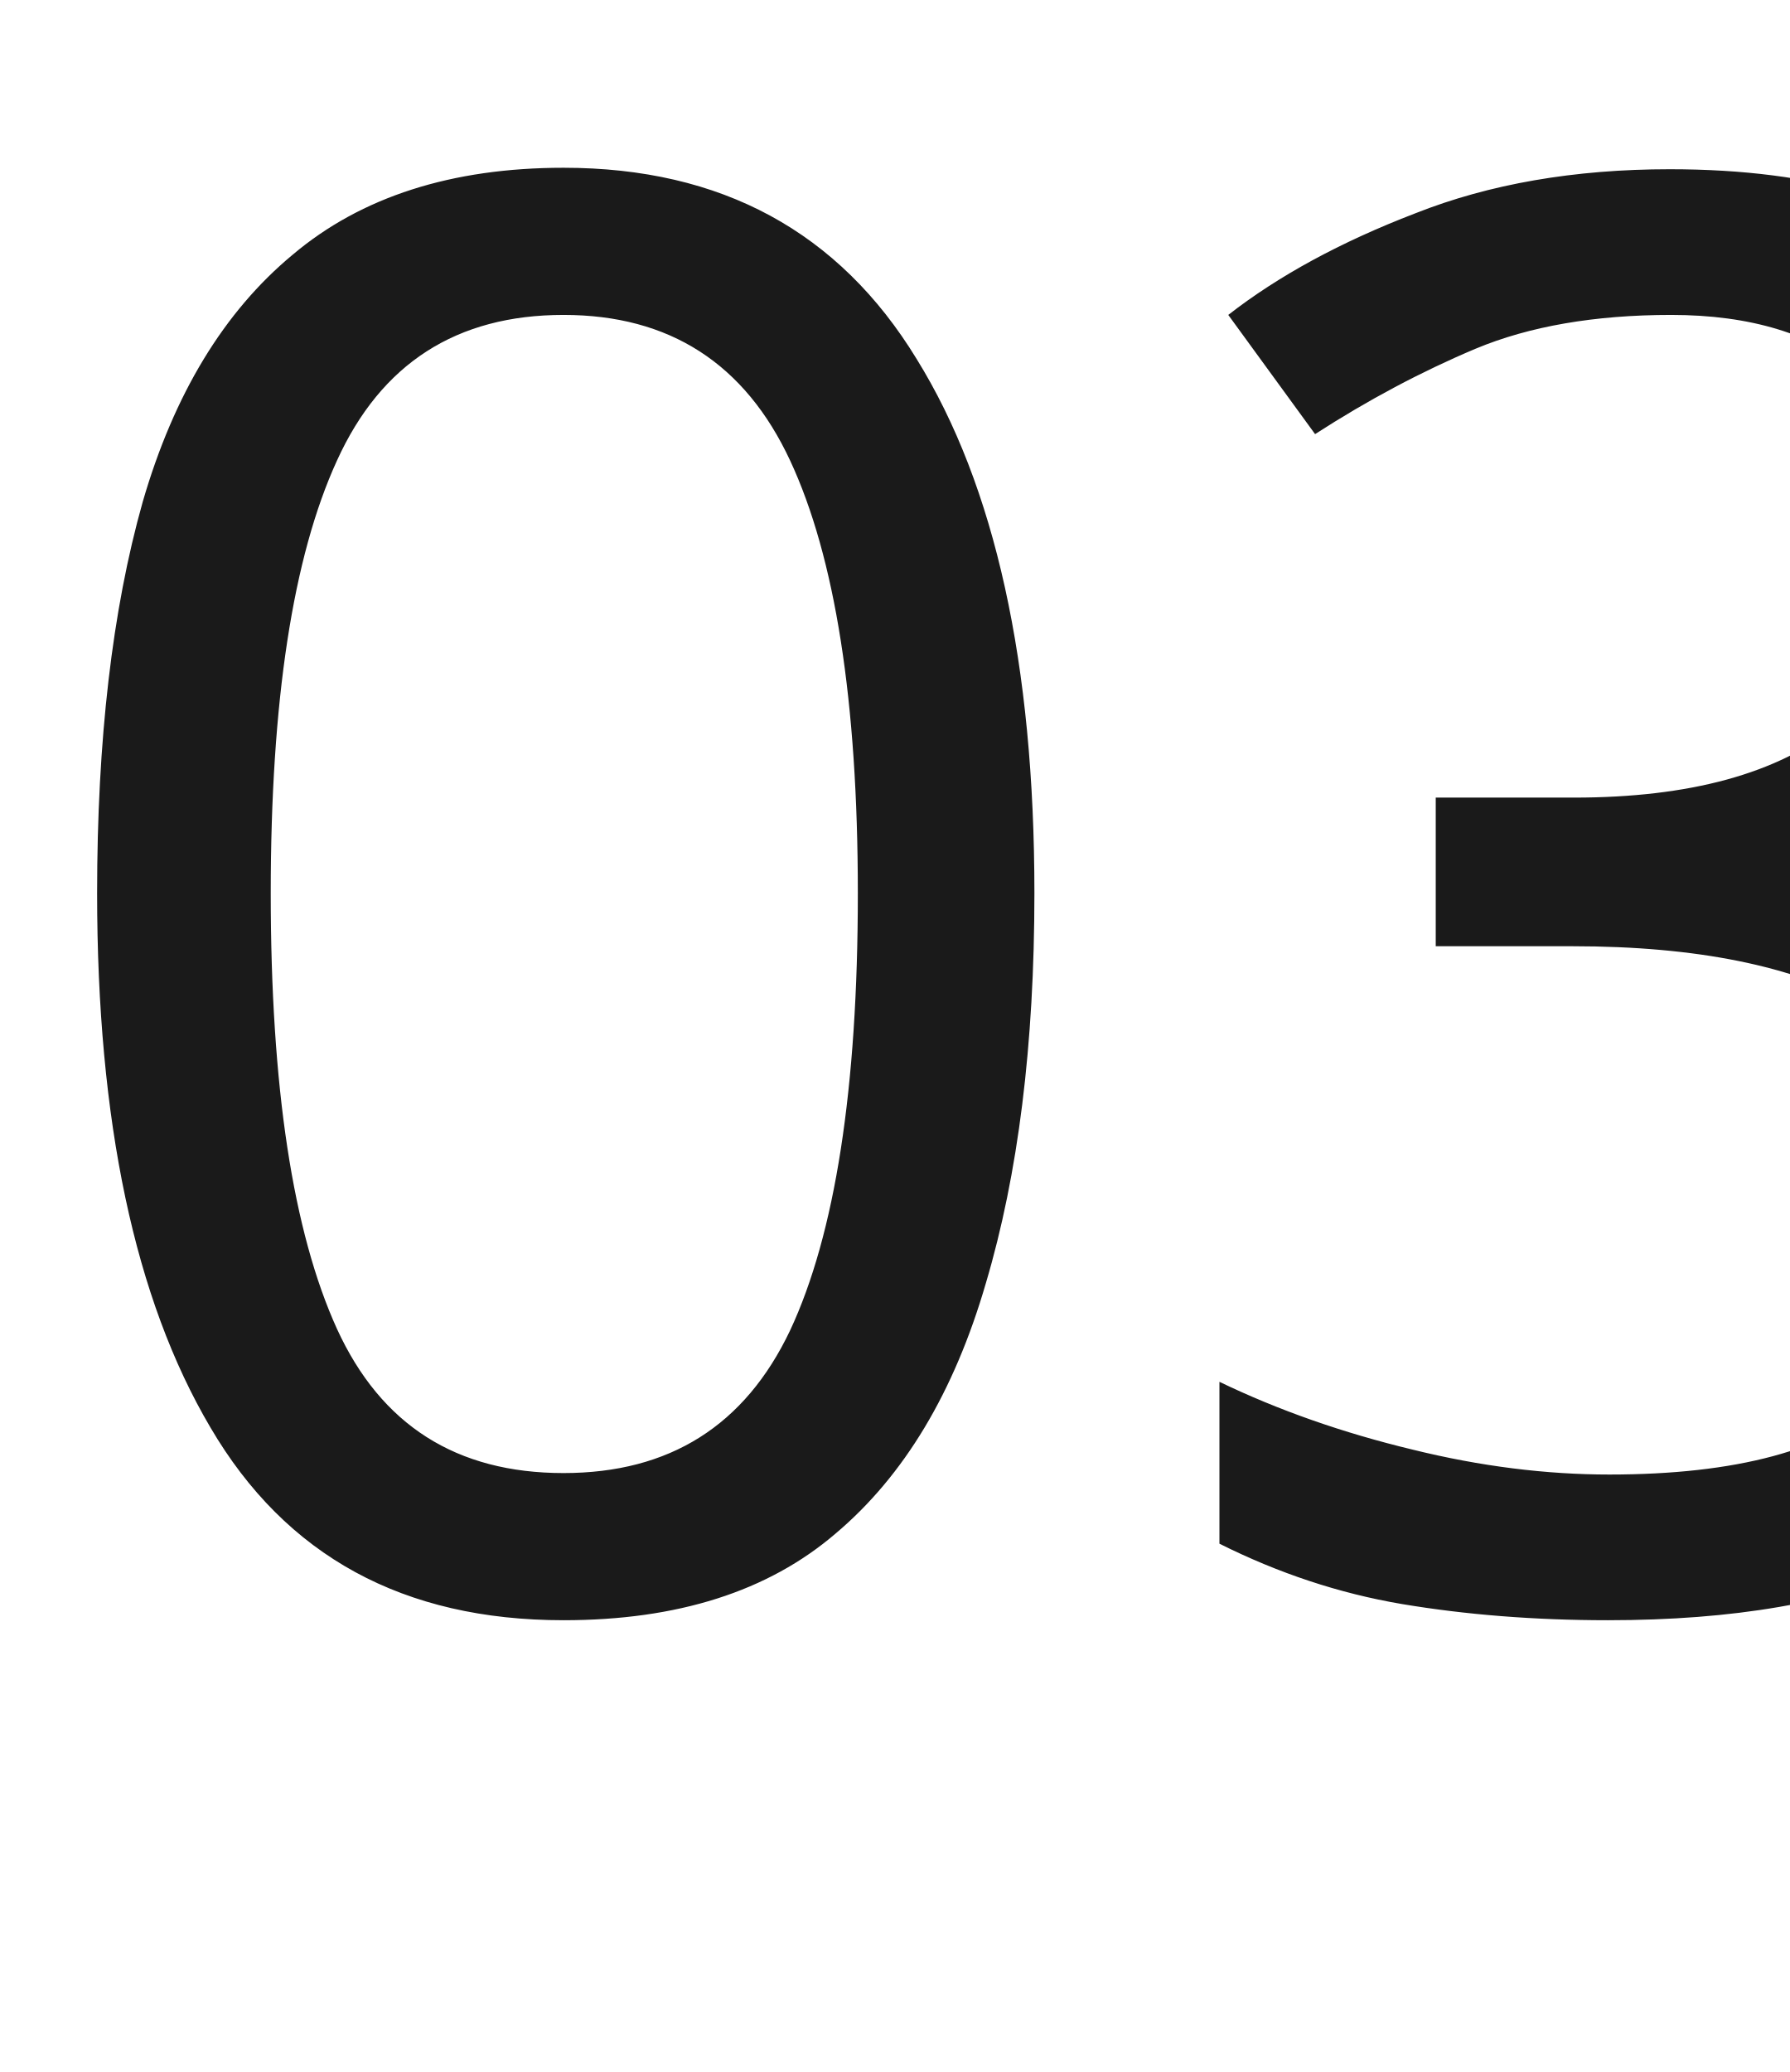
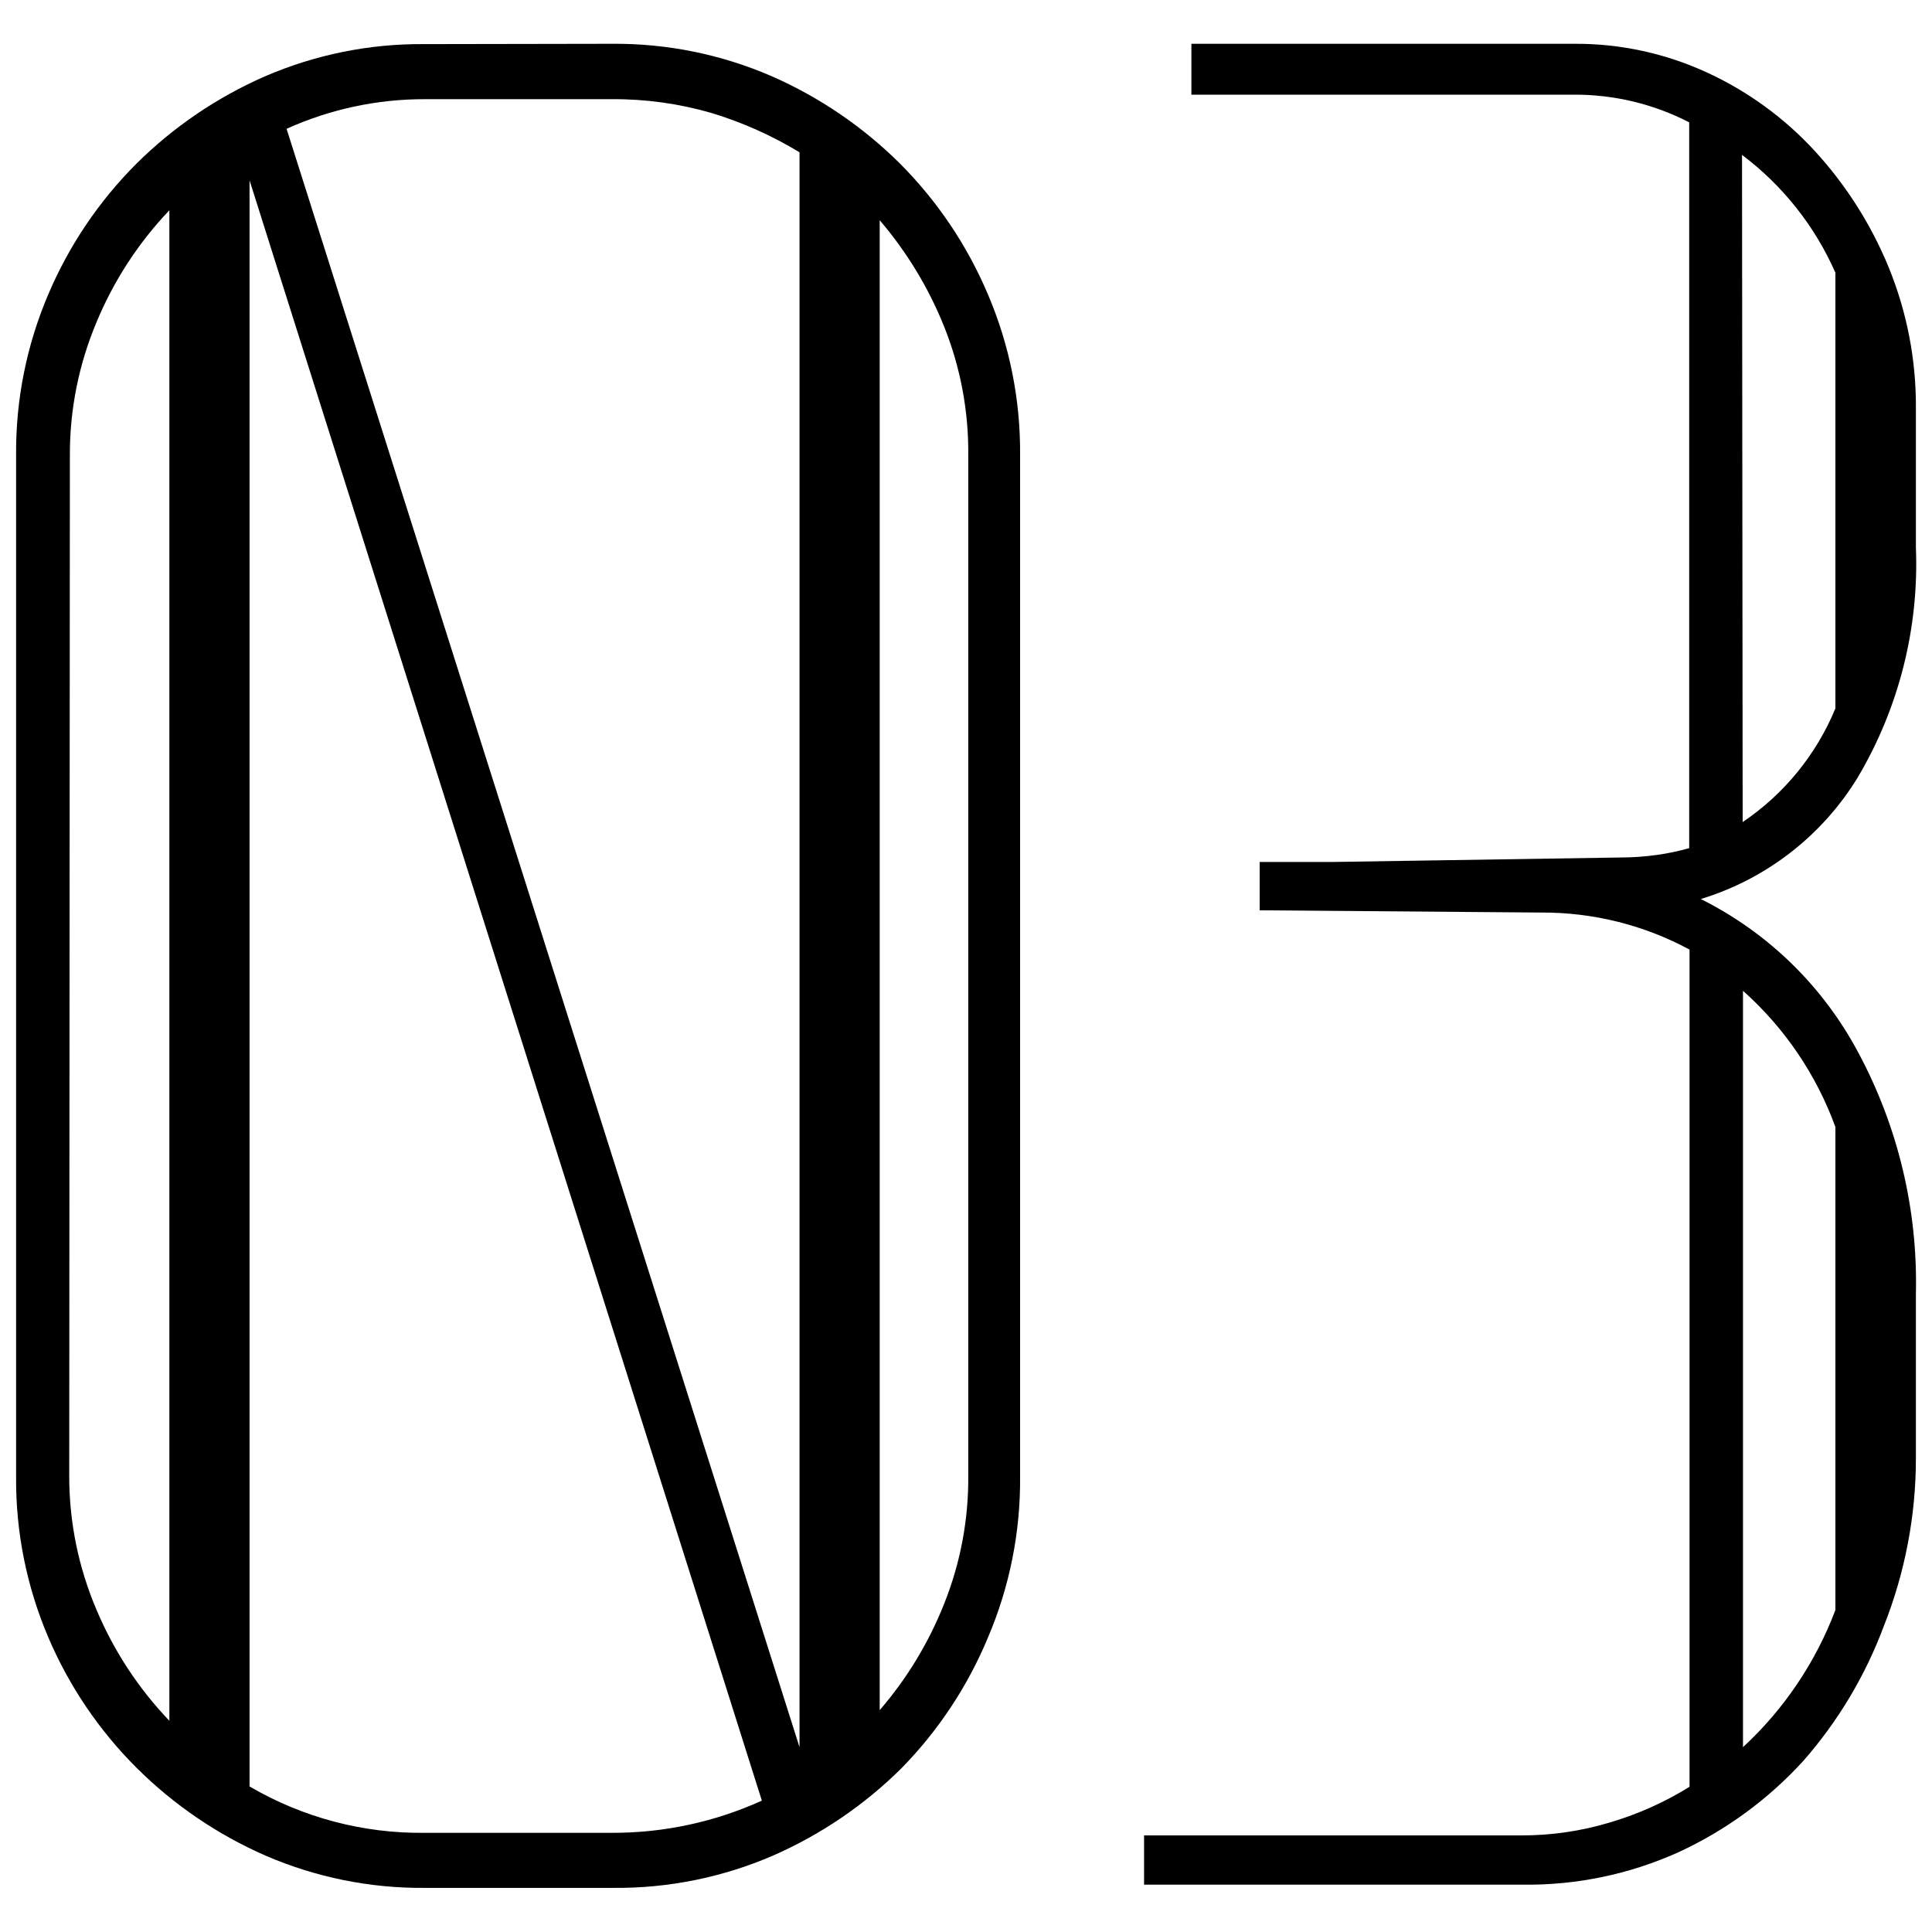
- <svg xmlns="http://www.w3.org/2000/svg" width="19" height="22" viewBox="0 0 19 22">
-   <defs>
-     <style>.a{fill:#1a1a1a;font-size:21px;font-family:SickCity, Sick City;isolation:isolate;}</style>
-   </defs>
-   <text class="a" transform="translate(0 17)">
-     <tspan x="0" y="0">03</tspan>
-   </text>
+ <svg xmlns="http://www.w3.org/2000/svg" id="afd83e94-fb08-42b5-b623-0fc66a1d2276" data-name="レイヤー 1" viewBox="0 0 60 60">
+   <path d="M19,1.36a12.21,12.21,0,0,1,4.95,1,13.15,13.15,0,0,1,4,2.72,12.84,12.84,0,0,1,2.73,4.06,12.46,12.46,0,0,1,1,5V45.86a12.46,12.46,0,0,1-1,5A12.84,12.84,0,0,1,28,54.91a13.15,13.15,0,0,1-4,2.72,12.21,12.21,0,0,1-4.95,1H13.2a12.21,12.21,0,0,1-4.95-1,13.15,13.15,0,0,1-4-2.72A12.84,12.84,0,0,1,1.5,50.85a12.46,12.46,0,0,1-1-5V14.14a12.46,12.46,0,0,1,1-5A12.84,12.84,0,0,1,4.23,5.09a13.15,13.15,0,0,1,4-2.72,12.21,12.21,0,0,1,4.95-1ZM2.15,45.86A10.56,10.56,0,0,0,3,50a11.35,11.35,0,0,0,2.26,3.44V6.53A11.35,11.35,0,0,0,3,10a10.56,10.56,0,0,0-.83,4.17ZM19,56.92a11.17,11.17,0,0,0,4.66-1L7.75,5.6V55.48a10.52,10.52,0,0,0,5.45,1.44ZM13.2,3.08A10.39,10.39,0,0,0,8.9,4L24.83,54.26V4.73A11.93,11.93,0,0,0,22.1,3.51,10.86,10.86,0,0,0,19,3.08ZM30.07,14.14a10.47,10.47,0,0,0-.75-4,11.87,11.87,0,0,0-2-3.3V53.11a11.59,11.59,0,0,0,2-3.3,10.47,10.47,0,0,0,.75-4Z" />
+   <path d="M59.5,17a13,13,0,0,1-1.81,7.15,8.68,8.68,0,0,1-4.87,3.77,11.21,11.21,0,0,1,4.87,4.73,15.1,15.1,0,0,1,1.81,7.53v5.1a14.13,14.13,0,0,1-1,5.23A13.47,13.47,0,0,1,56,54.69a12.1,12.1,0,0,1-3.89,2.84,11.42,11.42,0,0,1-4.83,1H35.53V57h11.7a9.45,9.45,0,0,0,2.76-.4,10.06,10.06,0,0,0,2.48-1.11v-26a9.6,9.6,0,0,0-4.6-1.15l-8.75-.07V26.77h2.22l9-.14a8.09,8.09,0,0,0,1.12-.08,7.37,7.37,0,0,0,1-.21V3.8a7.73,7.73,0,0,0-3.59-.86H37V1.36H48.88a9.71,9.71,0,0,1,4.15.9A10.51,10.51,0,0,1,56.37,4.7a12.2,12.2,0,0,1,2.28,3.59,11.38,11.38,0,0,1,.85,4.42Zm-5.38,8.53A7.88,7.88,0,0,0,57,22V8.47A9.23,9.23,0,0,0,54.1,4.81ZM57,35a10.45,10.45,0,0,0-2.87-4.23V54.26A11.17,11.17,0,0,0,57,50Z" />
</svg>
